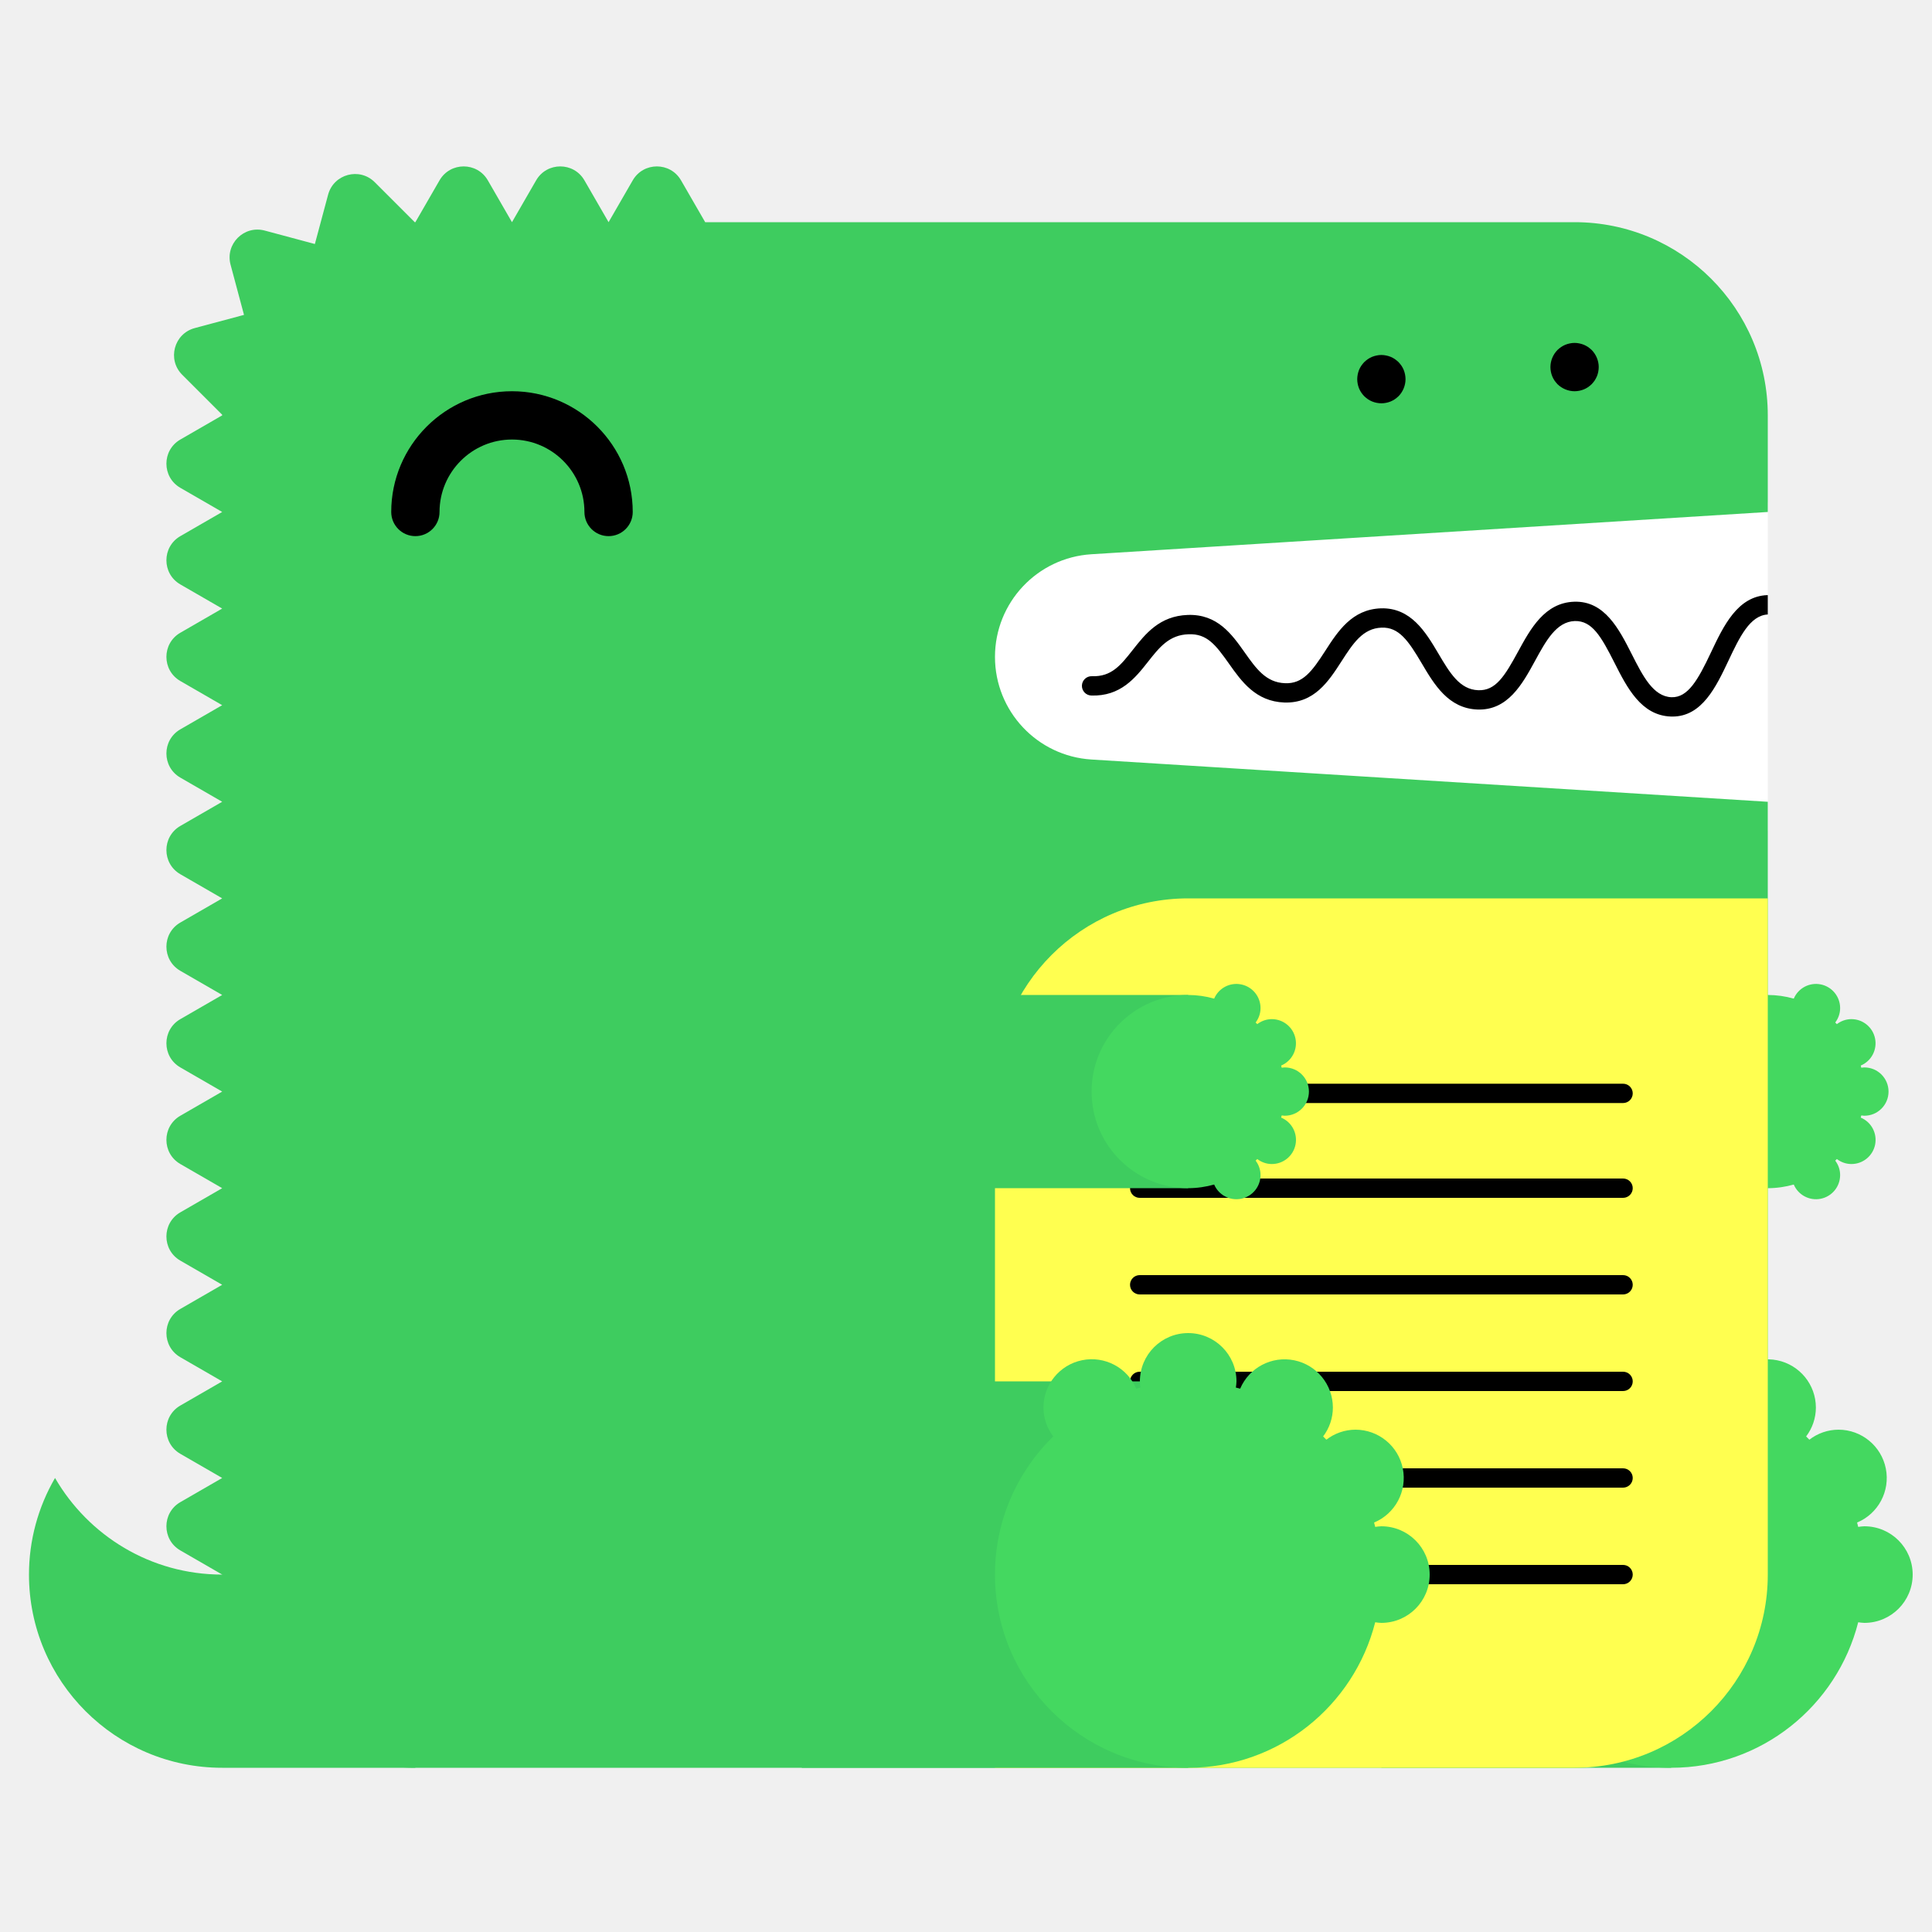
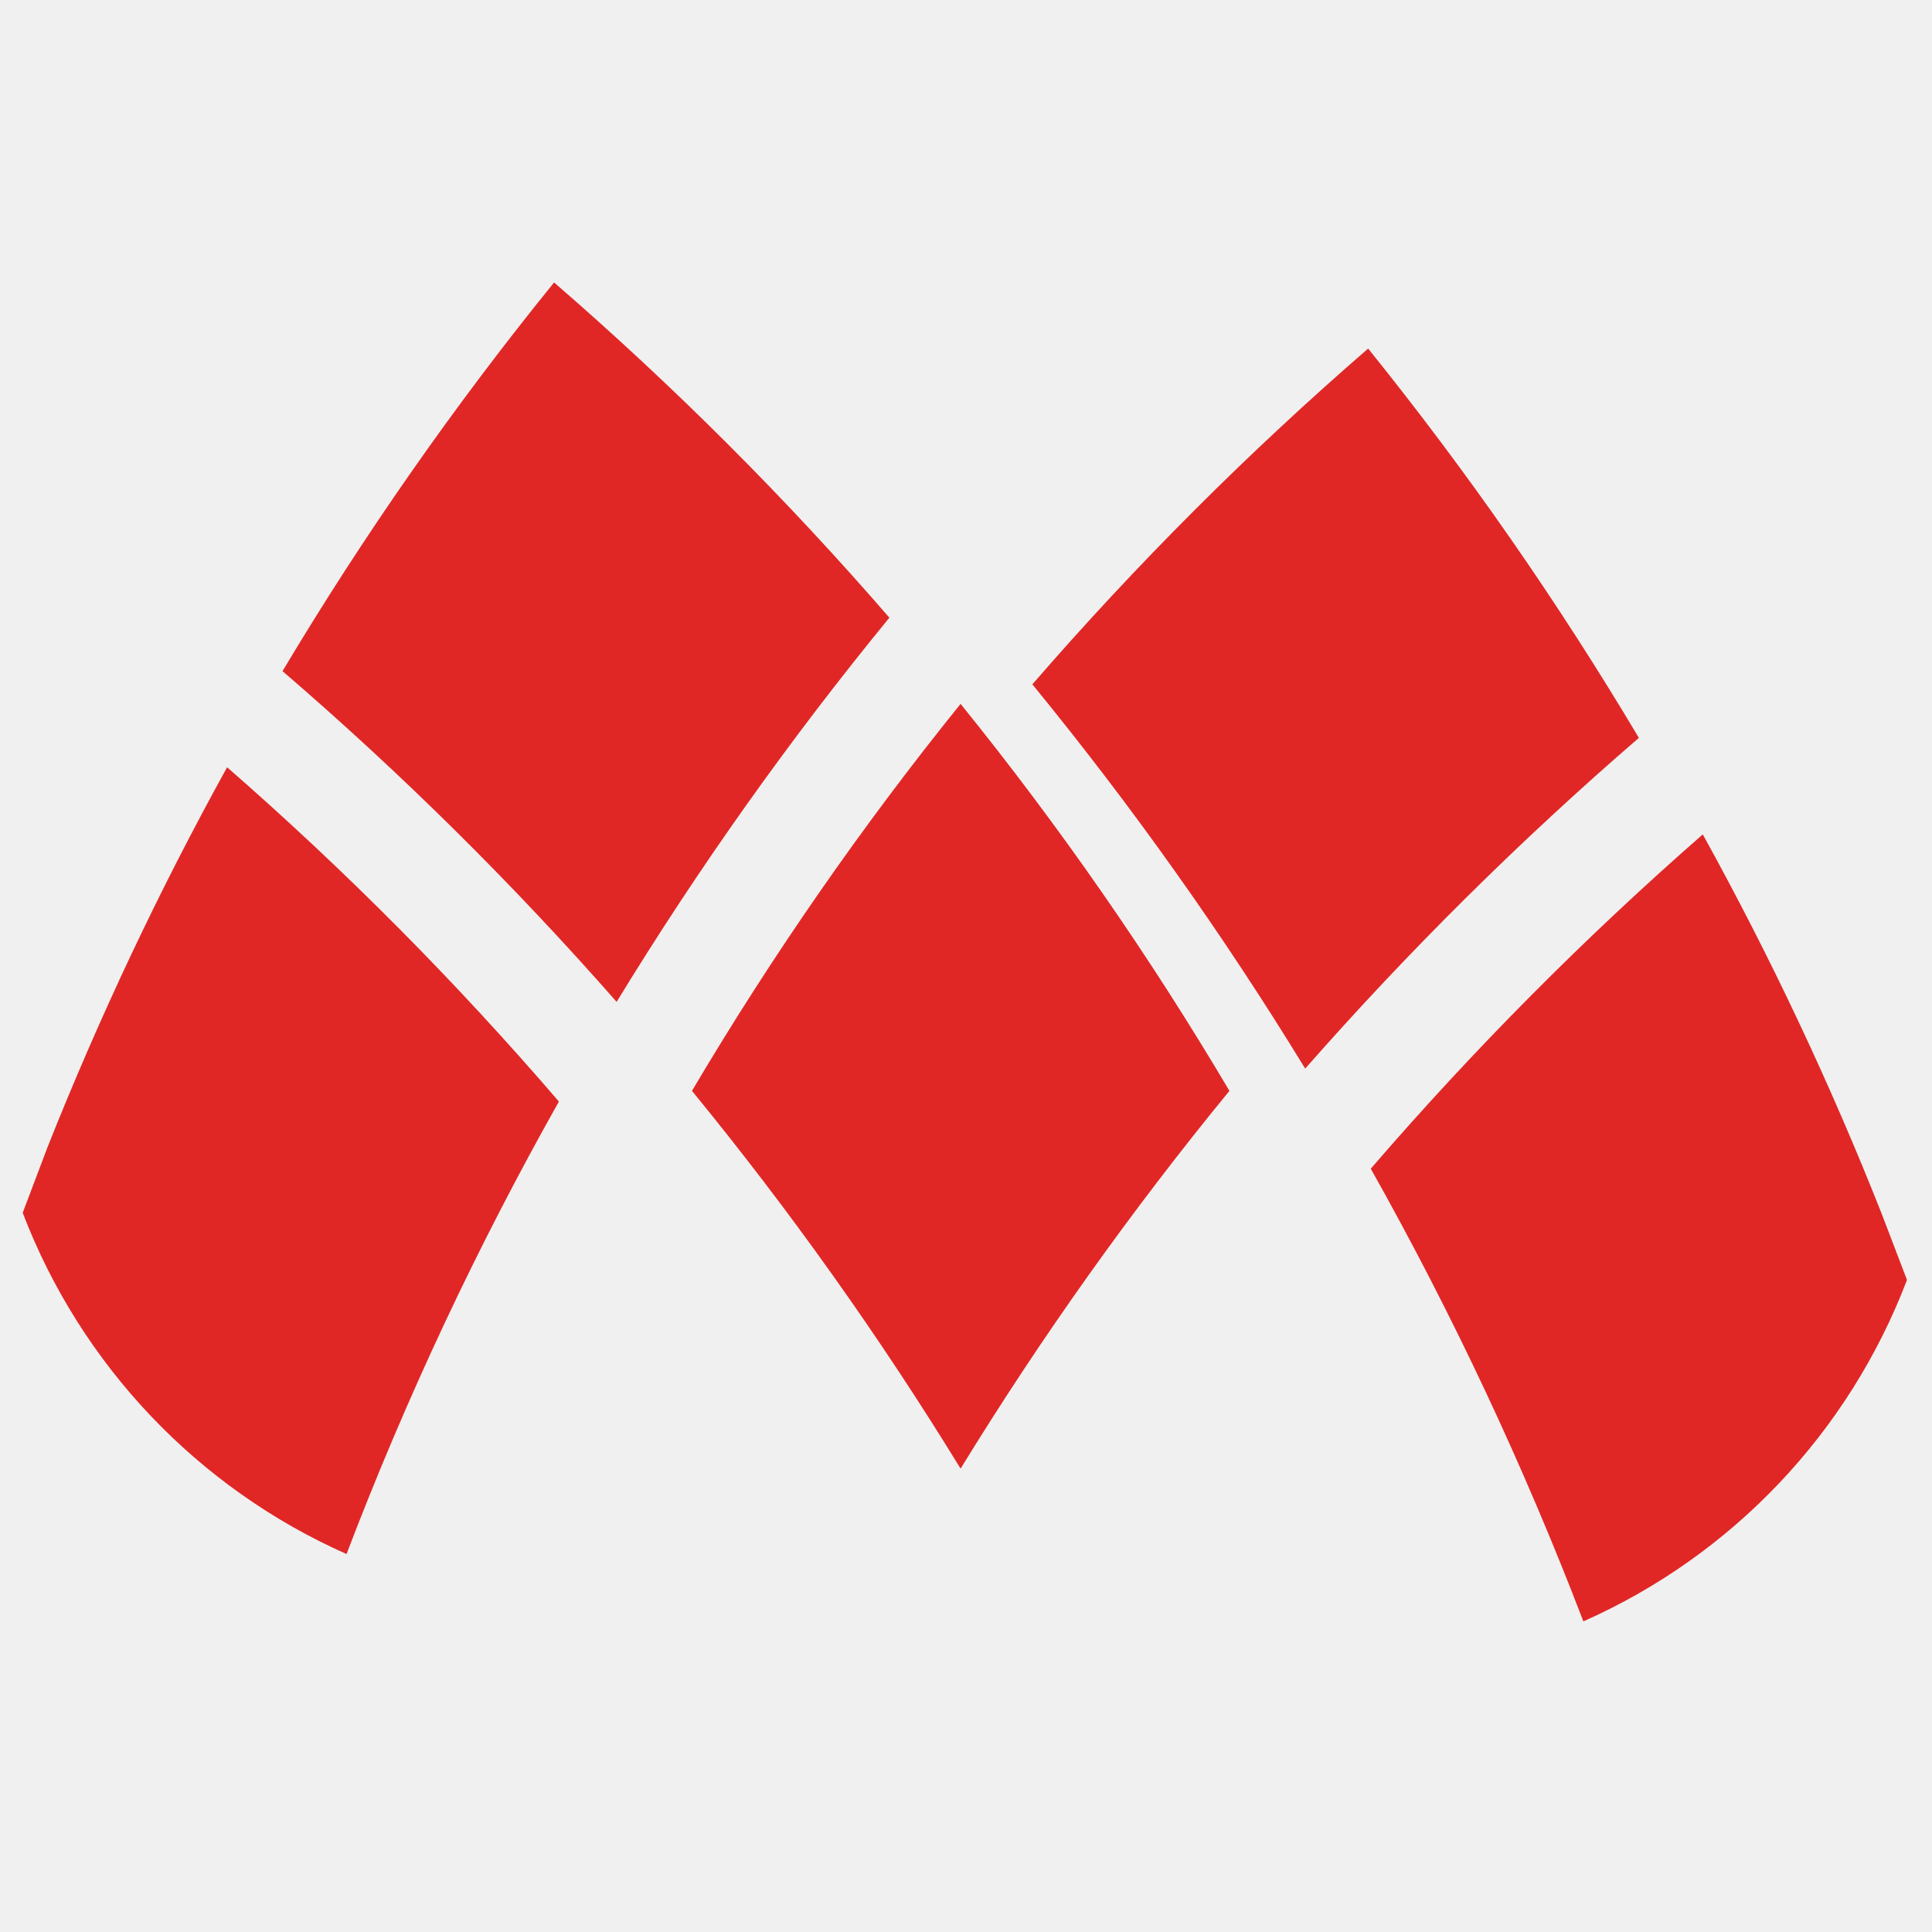
- <svg xmlns="http://www.w3.org/2000/svg" width="200" height="200" viewBox="0 0 200 200">
-   <g fill="none" fill-rule="evenodd">
-     <path fill="#FFF" d="M99 52h84v34H99z" />
-     <path d="M23 163c-7.398 0-13.843-4.027-17.303-10A19.886 19.886 0 0 0 3 163c0 11.046 8.954 20 20 20h20v-20H23z" fill="#3ECC5F" />
-     <path d="M112.98 57.376L183 53V43c0-11.046-8.954-20-20-20H73l-2.5-4.33c-1.112-1.925-3.889-1.925-5 0L63 23l-2.5-4.33c-1.111-1.925-3.889-1.925-5 0L53 23l-2.5-4.33c-1.111-1.925-3.889-1.925-5 0L43 23c-.022 0-.042.003-.065.003l-4.142-4.141c-1.57-1.571-4.252-.853-4.828 1.294l-1.369 5.104-5.192-1.392c-2.148-.575-4.111 1.389-3.535 3.536l1.39 5.193-5.102 1.367c-2.148.576-2.867 3.259-1.296 4.83l4.142 4.142c0 .021-.003.042-.003.064l-4.33 2.5c-1.925 1.111-1.925 3.889 0 5L23 53l-4.33 2.5c-1.925 1.111-1.925 3.889 0 5L23 63l-4.33 2.5c-1.925 1.111-1.925 3.889 0 5L23 73l-4.33 2.5c-1.925 1.111-1.925 3.889 0 5L23 83l-4.33 2.5c-1.925 1.111-1.925 3.889 0 5L23 93l-4.33 2.5c-1.925 1.111-1.925 3.889 0 5L23 103l-4.33 2.5c-1.925 1.111-1.925 3.889 0 5L23 113l-4.33 2.5c-1.925 1.111-1.925 3.889 0 5L23 123l-4.33 2.5c-1.925 1.111-1.925 3.889 0 5L23 133l-4.33 2.5c-1.925 1.111-1.925 3.889 0 5L23 143l-4.33 2.5c-1.925 1.111-1.925 3.889 0 5L23 153l-4.33 2.5c-1.925 1.111-1.925 3.889 0 5L23 163c0 11.046 8.954 20 20 20h120c11.046 0 20-8.954 20-20V83l-70.02-4.376A10.645 10.645 0 0 1 103 68c0-5.621 4.37-10.273 9.98-10.624" fill="#3ECC5F" />
-     <path fill="#3ECC5F" d="M143 183h30v-40h-30z" />
-     <path d="M193 158c-.219 0-.428.037-.639.064-.038-.15-.074-.301-.116-.451A5 5 0 0 0 190.32 148a4.96 4.96 0 0 0-3.016 1.036 26.531 26.531 0 0 0-.335-.336 4.955 4.955 0 0 0 1.011-2.987 5 5 0 0 0-9.599-1.959c-.148-.042-.297-.077-.445-.115.027-.211.064-.42.064-.639a5 5 0 0 0-5-5 5 5 0 0 0-5 5c0 .219.037.428.064.639-.148.038-.297.073-.445.115a4.998 4.998 0 0 0-9.599 1.959c0 1.125.384 2.151 1.011 2.987-3.717 3.632-6.031 8.693-6.031 14.3 0 11.046 8.954 20 20 20 9.339 0 17.16-6.41 19.361-15.064.211.027.42.064.639.064a5 5 0 0 0 5-5 5 5 0 0 0-5-5" fill="#44D860" />
-     <path fill="#3ECC5F" d="M153 123h30v-20h-30z" />
-     <path d="M193 115.5a2.5 2.5 0 1 0 0-5c-.109 0-.214.019-.319.032-.02-.075-.037-.15-.058-.225a2.501 2.501 0 0 0-.963-4.807c-.569 0-1.088.197-1.508.518a6.653 6.653 0 0 0-.168-.168c.314-.417.506-.931.506-1.494a2.5 2.5 0 0 0-4.8-.979A9.987 9.987 0 0 0 183 103c-5.522 0-10 4.478-10 10s4.478 10 10 10c.934 0 1.833-.138 2.69-.377a2.5 2.5 0 0 0 4.8-.979c0-.563-.192-1.077-.506-1.494.057-.055.113-.111.168-.168.42.321.939.518 1.508.518a2.5 2.5 0 0 0 .963-4.807c.021-.074.038-.15.058-.225.105.013.21.032.319.032" fill="#44D860" />
-     <path d="M63 55.5a2.5 2.5 0 0 1-2.5-2.5c0-4.136-3.364-7.5-7.5-7.5s-7.5 3.364-7.5 7.5a2.5 2.5 0 1 1-5 0c0-6.893 5.607-12.5 12.5-12.5S65.5 46.107 65.5 53a2.5 2.5 0 0 1-2.5 2.5" fill="#000" />
-     <path d="M103 183h60c11.046 0 20-8.954 20-20V93h-60c-11.046 0-20 8.954-20 20v70z" fill="#FFFF50" />
-     <path d="M168.02 124h-50.04a1 1 0 1 1 0-2h50.04a1 1 0 1 1 0 2m0 20h-50.04a1 1 0 1 1 0-2h50.04a1 1 0 1 1 0 2m0 20h-50.04a1 1 0 1 1 0-2h50.04a1 1 0 1 1 0 2m0-49.814h-50.04a1 1 0 1 1 0-2h50.04a1 1 0 1 1 0 2m0 19.814h-50.04a1 1 0 1 1 0-2h50.04a1 1 0 1 1 0 2m0 20h-50.04a1 1 0 1 1 0-2h50.04a1 1 0 1 1 0 2M183 61.611c-.012 0-.022-.006-.034-.005-3.09.105-4.552 3.196-5.842 5.923-1.346 2.85-2.387 4.703-4.093 4.647-1.889-.068-2.969-2.202-4.113-4.46-1.314-2.594-2.814-5.536-5.963-5.426-3.046.104-4.513 2.794-5.807 5.167-1.377 2.528-2.314 4.065-4.121 3.994-1.927-.07-2.951-1.805-4.136-3.813-1.321-2.236-2.848-4.75-5.936-4.664-2.994.103-4.465 2.385-5.763 4.4-1.373 2.13-2.335 3.428-4.165 3.351-1.973-.07-2.992-1.51-4.171-3.177-1.324-1.873-2.816-3.993-5.895-3.89-2.928.1-4.399 1.97-5.696 3.618-1.232 1.564-2.194 2.802-4.229 2.724a1 1 0 0 0-.072 2c3.017.101 4.545-1.8 5.872-3.487 1.177-1.496 2.193-2.787 4.193-2.855 1.926-.082 2.829 1.115 4.195 3.045 1.297 1.834 2.769 3.914 5.731 4.021 3.103.104 4.596-2.215 5.918-4.267 1.182-1.834 2.202-3.417 4.15-3.484 1.793-.067 2.769 1.35 4.145 3.681 1.297 2.197 2.766 4.686 5.787 4.796 3.125.108 4.634-2.62 5.949-5.035 1.139-2.088 2.214-4.06 4.119-4.126 1.793-.042 2.728 1.595 4.111 4.33 1.292 2.553 2.757 5.445 5.825 5.556l.169.003c3.064 0 4.518-3.075 5.805-5.794 1.139-2.41 2.217-4.68 4.067-4.773v-2z" fill="#000" />
-     <path fill="#3ECC5F" d="M83 183h40v-40H83z" />
-     <path d="M143 158c-.219 0-.428.037-.639.064-.038-.15-.074-.301-.116-.451A5 5 0 0 0 140.32 148a4.96 4.96 0 0 0-3.016 1.036 26.531 26.531 0 0 0-.335-.336 4.955 4.955 0 0 0 1.011-2.987 5 5 0 0 0-9.599-1.959c-.148-.042-.297-.077-.445-.115.027-.211.064-.42.064-.639a5 5 0 0 0-5-5 5 5 0 0 0-5 5c0 .219.037.428.064.639-.148.038-.297.073-.445.115a4.998 4.998 0 0 0-9.599 1.959c0 1.125.384 2.151 1.011 2.987-3.717 3.632-6.031 8.693-6.031 14.3 0 11.046 8.954 20 20 20 9.339 0 17.16-6.41 19.361-15.064.211.027.42.064.639.064a5 5 0 0 0 5-5 5 5 0 0 0-5-5" fill="#44D860" />
-     <path fill="#3ECC5F" d="M83 123h40v-20H83z" />
-     <path d="M133 115.5a2.5 2.5 0 1 0 0-5c-.109 0-.214.019-.319.032-.02-.075-.037-.15-.058-.225a2.501 2.501 0 0 0-.963-4.807c-.569 0-1.088.197-1.508.518a6.653 6.653 0 0 0-.168-.168c.314-.417.506-.931.506-1.494a2.5 2.5 0 0 0-4.8-.979A9.987 9.987 0 0 0 123 103c-5.522 0-10 4.478-10 10s4.478 10 10 10c.934 0 1.833-.138 2.69-.377a2.5 2.5 0 0 0 4.8-.979c0-.563-.192-1.077-.506-1.494.057-.055.113-.111.168-.168.42.321.939.518 1.508.518a2.5 2.5 0 0 0 .963-4.807c.021-.074.038-.15.058-.225.105.013.21.032.319.032" fill="#44D860" />
-     <path d="M143 41.75c-.16 0-.33-.02-.49-.05a2.52 2.52 0 0 1-.47-.14c-.15-.06-.29-.14-.431-.23-.13-.09-.259-.2-.38-.31-.109-.12-.219-.24-.309-.38s-.17-.28-.231-.43a2.619 2.619 0 0 1-.189-.96c0-.16.02-.33.05-.49.03-.16.08-.31.139-.47.061-.15.141-.29.231-.43.09-.13.2-.26.309-.38.121-.11.25-.22.38-.31.141-.09.281-.17.431-.23.149-.06.31-.11.47-.14.32-.07.65-.07.98 0 .159.03.32.08.47.14.149.06.29.14.43.23.13.09.259.2.38.31.11.12.22.25.31.38.09.14.17.28.23.43.06.16.11.31.14.47.029.16.05.33.05.49 0 .66-.271 1.31-.73 1.77-.121.11-.25.22-.38.31-.14.09-.281.17-.43.23a2.565 2.565 0 0 1-.96.19m20-1.25c-.66 0-1.3-.27-1.771-.73a3.802 3.802 0 0 1-.309-.38c-.09-.14-.17-.28-.231-.43a2.619 2.619 0 0 1-.189-.96c0-.66.27-1.3.729-1.77.121-.11.25-.22.38-.31.141-.09.281-.17.431-.23.149-.06.31-.11.47-.14.32-.07.66-.07.98 0 .159.03.32.08.47.14.149.06.29.14.43.23.13.09.259.2.38.31.459.47.73 1.11.73 1.77 0 .16-.021.33-.05.49-.03.16-.08.32-.14.47-.07.15-.14.29-.23.43-.09.13-.2.26-.31.38-.121.11-.25.22-.38.31-.14.09-.281.17-.43.23a2.565 2.565 0 0 1-.96.19" fill="#000" />
+ <svg xmlns="http://www.w3.org/2000/svg" width="100%" height="100%" viewBox="0 0 2550 2550" version="1.1" xml:space="preserve" style="fill-rule:evenodd;clip-rule:evenodd;stroke-linejoin:round;stroke-miterlimit:2;">
+   <g transform="matrix(4.16667,0,0,4.16667,0,0)">
+     <path d="M177.045,348.944C151.094,394.986 128.606,442.894 109.768,492.273C62.56,471.318 25.647,432.417 7.191,384.178L15.035,363.436C31.446,322.145 50.451,281.934 71.94,243.043C109.467,275.781 144.592,311.172 177.045,348.944Z" style="fill:rgb(224,39,38);fill-rule:nonzero;" />
+     <path d="M281.749,195.643C250.164,234.174 221.288,274.844 195.326,317.366C162.533,280.02 127.169,245.009 89.492,212.595C115.19,169.555 143.938,128.41 175.517,89.476C213.475,122.336 249.024,157.883 281.882,195.844" style="fill:rgb(224,39,38);fill-rule:nonzero;" />
+     <path d="M389.445,345.554C358.373,383.461 329.921,423.44 304.285,465.216C278.668,423.444 250.238,383.465 219.193,345.554C244.56,302.69 272.999,261.72 304.285,222.967C335.609,261.709 364.071,302.679 389.445,345.554Z" style="fill:rgb(224,39,38);fill-rule:nonzero;" />
+     <path d="M519.146,233.733C481.548,266.188 446.231,301.194 413.445,338.504C387.452,296.003 358.575,255.333 327.022,216.782C359.895,178.834 395.44,143.287 433.387,110.414C464.846,149.447 493.504,190.655 519.146,233.733Z" style="fill:rgb(224,39,38);fill-rule:nonzero;" />
+     <path d="M604.073,405.442C585.692,453.722 548.787,492.66 501.563,513.603C482.641,464.228 460.132,416.302 434.219,370.208C466.748,332.484 501.89,297.095 539.389,264.307C560.847,303.137 579.789,343.307 596.096,384.568L604.073,405.442Z" style="fill:rgb(224,39,38);fill-rule:nonzero;" />
  </g>
</svg>
